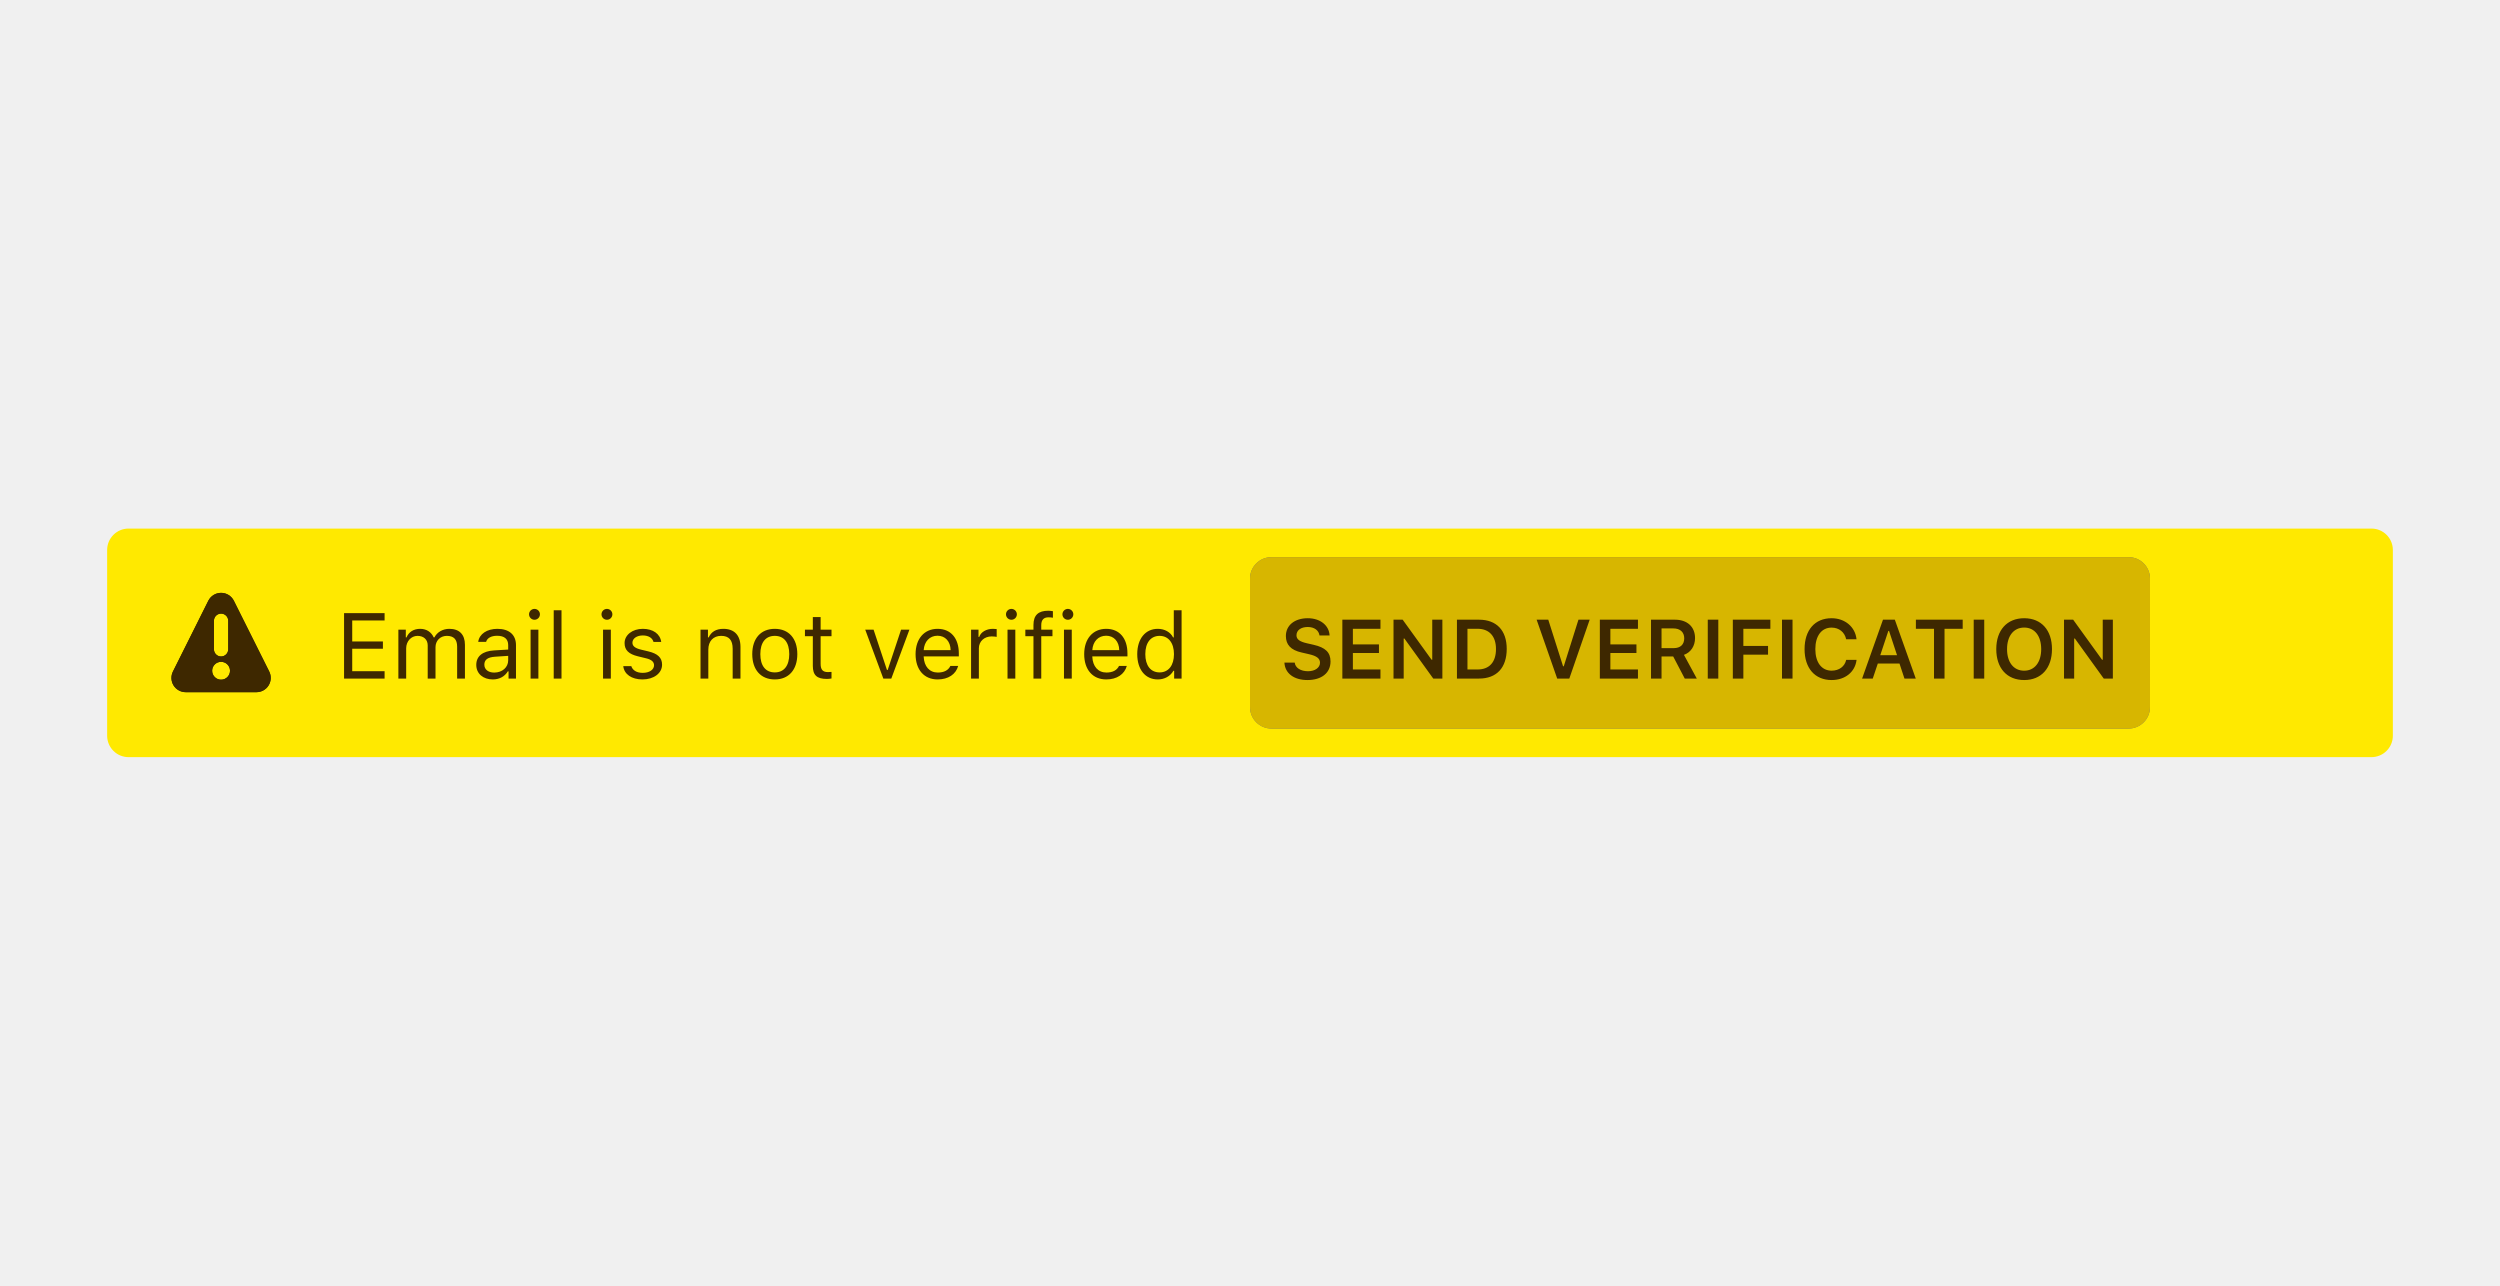
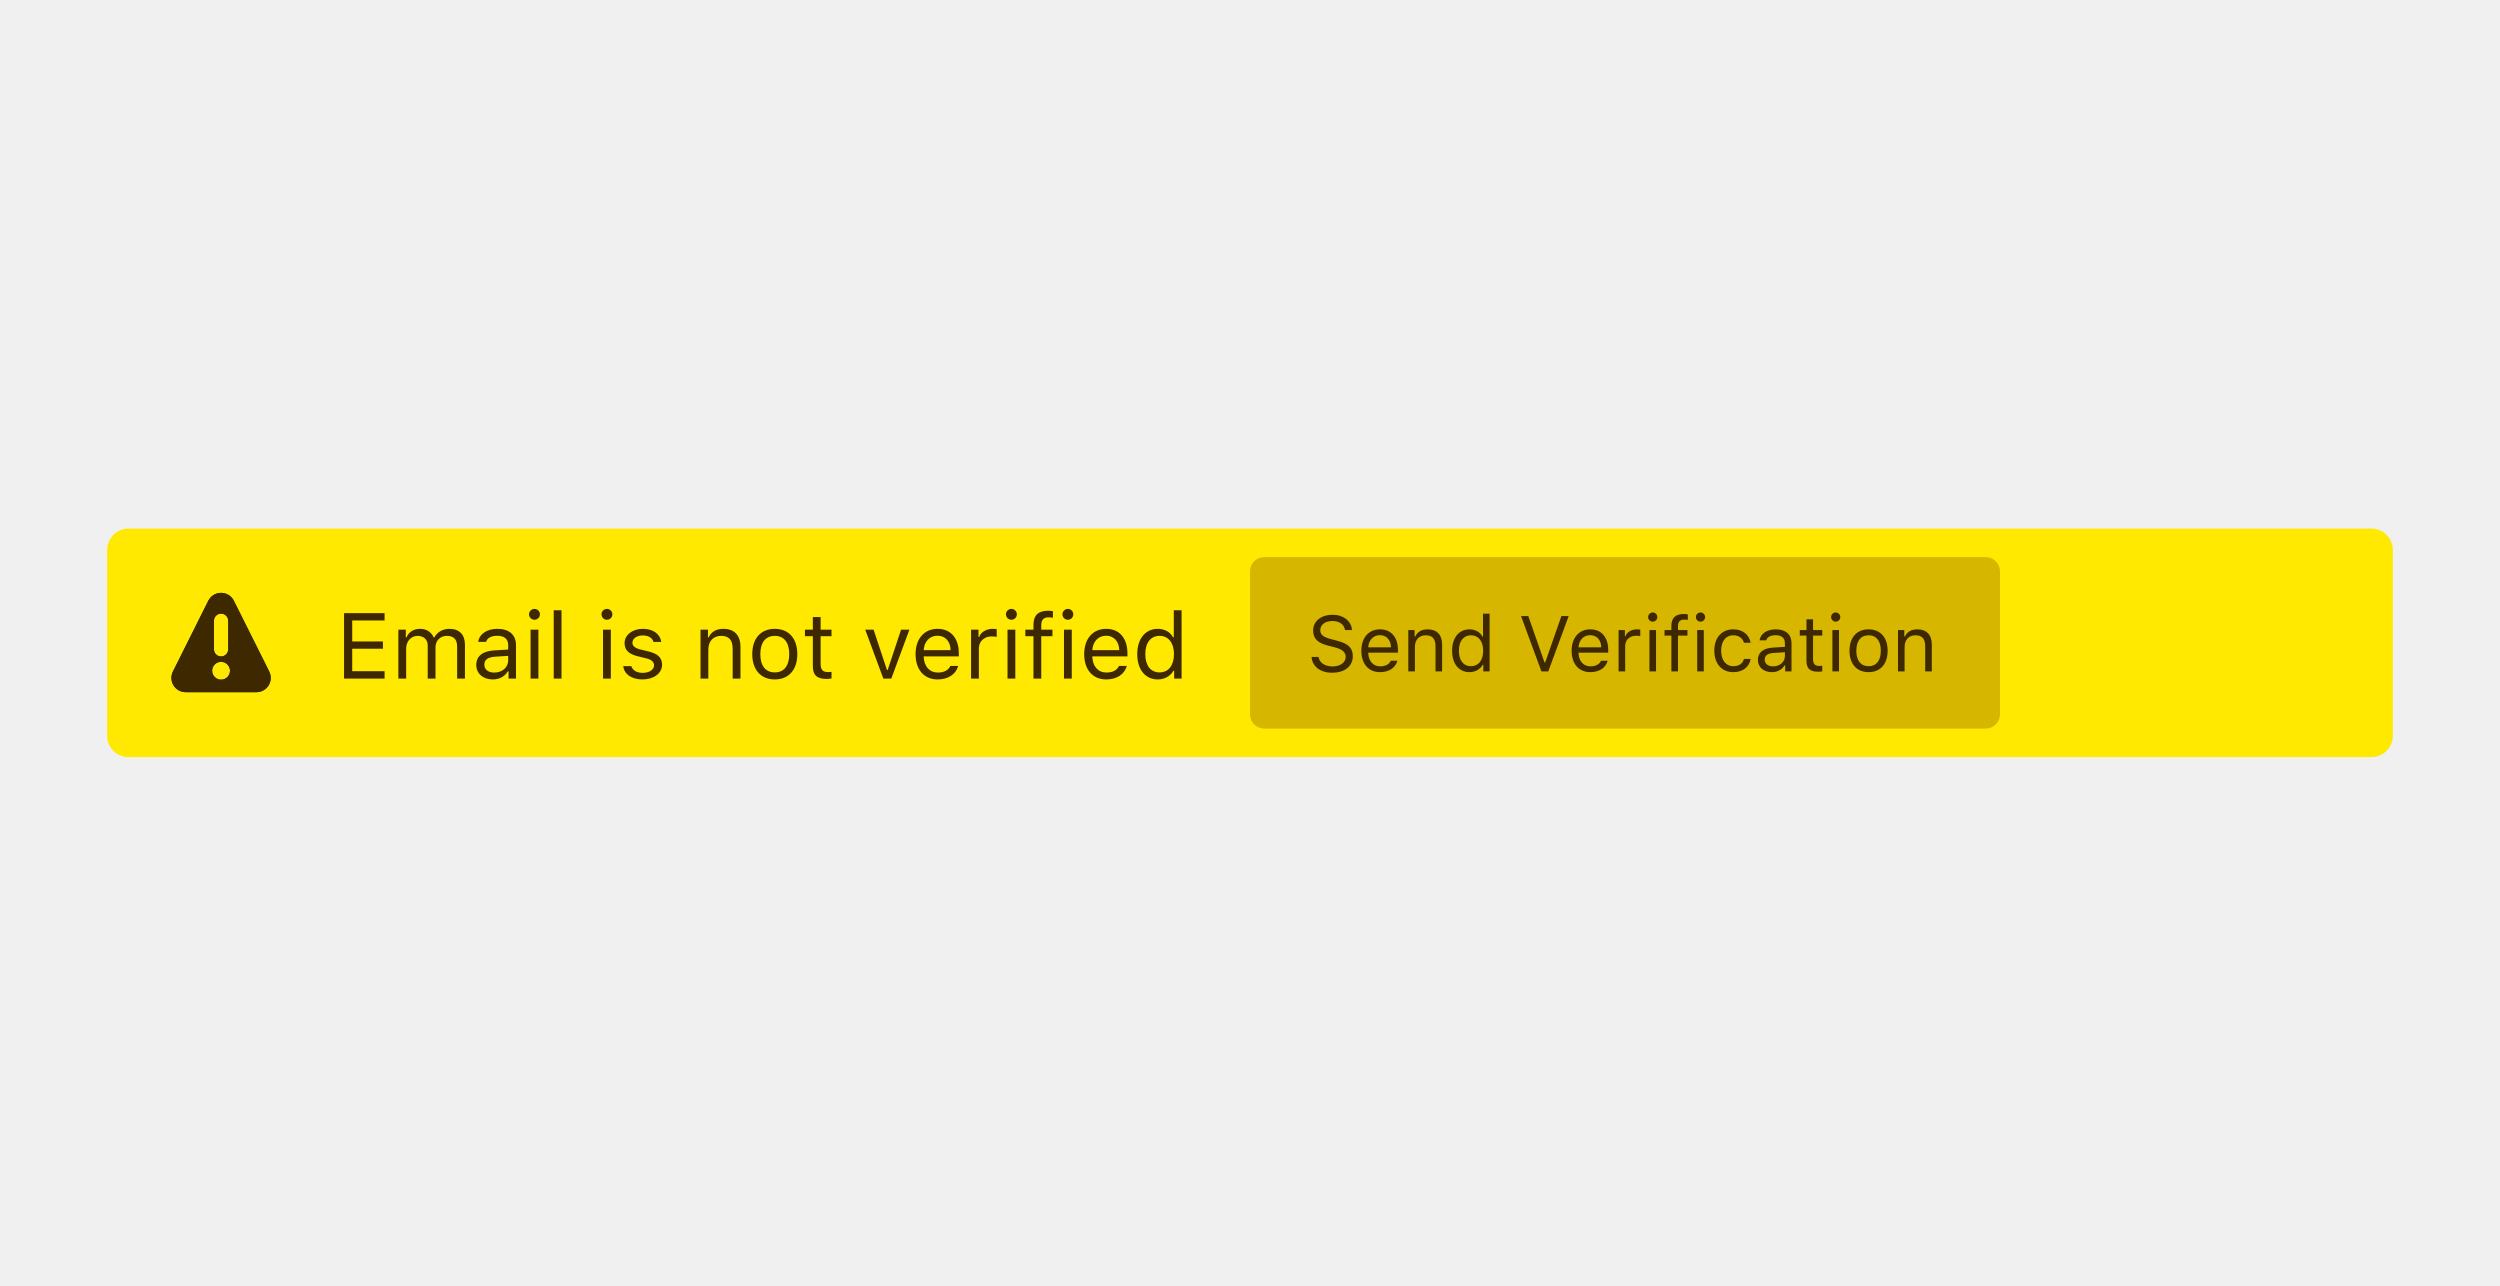
<svg xmlns="http://www.w3.org/2000/svg" xmlns:xlink="http://www.w3.org/1999/xlink" width="350" height="180" viewBox="0 0 350 180">
  <defs>
    <path id="warning-a" d="M13.693,11.012 L8.74,1.106 C8.401,0.428 7.709,0 6.951,0 C6.193,0 5.501,0.428 5.162,1.106 L0.209,11.016 C-0.099,11.635 -0.065,12.37 0.299,12.959 C0.664,13.547 1.306,13.905 1.998,13.906 L11.903,13.906 C12.596,13.906 13.24,13.547 13.605,12.958 C13.969,12.368 14.003,11.632 13.693,11.012 L13.693,11.012 Z M5.951,3.906 C5.951,3.354 6.399,2.906 6.951,2.906 C7.503,2.906 7.951,3.354 7.951,3.906 L7.951,7.906 C7.951,8.458 7.503,8.906 6.951,8.906 C6.399,8.906 5.951,8.458 5.951,7.906 L5.951,3.906 Z M6.951,12.156 C6.261,12.156 5.701,11.596 5.701,10.906 C5.701,10.216 6.261,9.656 6.951,9.656 C7.641,9.656 8.201,10.216 8.201,10.906 C8.201,11.596 7.641,12.156 6.951,12.156 L6.951,12.156 Z" />
-     <rect id="warning-c" width="126" height="24" rx="3" />
+     <rect id="warning-c" width="105" height="24" x="175" y="78" rx="2" />
  </defs>
  <g fill="none" fill-rule="evenodd">
-     <rect width="350" height="180" fill="none" />
    <g transform="translate(15 74)">
      <rect width="320" height="32" fill="#FFE900" rx="3" />
      <g transform="translate(4 4)">
        <rect width="24" height="24" />
        <g transform="translate(5 5)">
          <mask id="warning-b" fill="#fff">
            <use xlink:href="#warning-a" />
          </mask>
          <use fill="#0C0C0D" fill-opacity=".8" fill-rule="nonzero" xlink:href="#warning-a" />
          <g fill="#3E2800" mask="url(#warning-b)">
            <rect width="200" height="200" transform="translate(-93 -93)" />
          </g>
        </g>
      </g>
      <path fill="#3E2800" d="M38.843,19.972 L34.311,19.972 L34.311,16.823 L38.608,16.823 L38.608,15.808 L34.311,15.808 L34.311,12.869 L38.843,12.869 L38.843,11.84 L33.168,11.84 L33.168,21 L38.843,21 L38.843,19.972 Z M40.772,21 L41.864,21 L41.864,16.76 C41.864,15.795 42.556,15.021 43.451,15.021 C44.314,15.021 44.879,15.541 44.879,16.354 L44.879,21 L45.971,21 L45.971,16.601 C45.971,15.731 46.606,15.021 47.558,15.021 C48.523,15.021 48.999,15.516 48.999,16.525 L48.999,21 L50.091,21 L50.091,16.271 C50.091,14.836 49.31,14.037 47.914,14.037 C46.968,14.037 46.187,14.513 45.819,15.236 L45.717,15.236 C45.4,14.525 44.752,14.037 43.826,14.037 C42.912,14.037 42.226,14.475 41.915,15.236 L41.813,15.236 L41.813,14.157 L40.772,14.157 L40.772,21 Z M54.191,20.162 C55.315,20.162 56.146,19.426 56.146,18.448 L56.146,17.82 L54.306,17.94 C53.265,18.01 52.808,18.372 52.808,19.058 C52.808,19.756 53.398,20.162 54.191,20.162 Z M53.988,21.121 C52.662,21.121 51.678,20.333 51.678,19.083 C51.678,17.858 52.579,17.153 54.172,17.058 L56.146,16.938 L56.146,16.315 C56.146,15.471 55.62,15.008 54.598,15.008 C53.779,15.008 53.208,15.319 53.055,15.858 L51.951,15.858 C52.097,14.76 53.176,14.037 54.636,14.037 C56.305,14.037 57.238,14.894 57.238,16.315 L57.238,21 L56.197,21 L56.197,19.991 L56.096,19.991 C55.651,20.721 54.902,21.121 53.988,21.121 Z M59.282,21 L60.374,21 L60.374,14.157 L59.282,14.157 L59.282,21 Z M59.828,12.767 C60.247,12.767 60.59,12.424 60.59,12.005 C60.59,11.586 60.247,11.244 59.828,11.244 C59.409,11.244 59.066,11.586 59.066,12.005 C59.066,12.424 59.409,12.767 59.828,12.767 Z M62.52,21 L63.611,21 L63.611,11.44 L62.52,11.44 L62.52,21 Z M69.426,21 L70.518,21 L70.518,14.157 L69.426,14.157 L69.426,21 Z M69.972,12.767 C70.391,12.767 70.733,12.424 70.733,12.005 C70.733,11.586 70.391,11.244 69.972,11.244 C69.553,11.244 69.21,11.586 69.21,12.005 C69.21,12.424 69.553,12.767 69.972,12.767 Z M72.441,16.03 C72.441,17.02 73.025,17.572 74.307,17.883 L75.481,18.169 C76.211,18.347 76.567,18.664 76.567,19.134 C76.567,19.762 75.907,20.2 74.986,20.2 C74.11,20.2 73.564,19.832 73.38,19.254 L72.257,19.254 C72.377,20.391 73.425,21.121 74.948,21.121 C76.503,21.121 77.69,20.276 77.69,19.051 C77.69,18.067 77.068,17.509 75.78,17.198 L74.726,16.944 C73.92,16.747 73.539,16.455 73.539,15.985 C73.539,15.376 74.174,14.963 74.986,14.963 C75.812,14.963 76.345,15.325 76.491,15.871 L77.57,15.871 C77.424,14.748 76.427,14.037 74.993,14.037 C73.539,14.037 72.441,14.894 72.441,16.03 Z M83.073,21 L84.165,21 L84.165,16.95 C84.165,15.75 84.87,15.021 85.961,15.021 C87.053,15.021 87.574,15.604 87.574,16.836 L87.574,21 L88.666,21 L88.666,16.569 C88.666,14.944 87.809,14.037 86.272,14.037 C85.225,14.037 84.559,14.481 84.216,15.236 L84.114,15.236 L84.114,14.157 L83.073,14.157 L83.073,21 Z M93.471,21.121 C91.522,21.121 90.316,19.775 90.316,17.579 C90.316,15.376 91.522,14.037 93.471,14.037 C95.419,14.037 96.625,15.376 96.625,17.579 C96.625,19.775 95.419,21.121 93.471,21.121 Z M93.471,20.137 C94.766,20.137 95.496,19.197 95.496,17.579 C95.496,15.954 94.766,15.021 93.471,15.021 C92.176,15.021 91.446,15.954 91.446,17.579 C91.446,19.197 92.176,20.137 93.471,20.137 Z M98.796,12.386 L98.796,14.157 L97.692,14.157 L97.692,15.071 L98.796,15.071 L98.796,19.223 C98.796,20.53 99.361,21.051 100.771,21.051 C100.986,21.051 101.196,21.025 101.412,20.987 L101.412,20.067 C101.208,20.086 101.101,20.092 100.904,20.092 C100.193,20.092 99.888,19.75 99.888,18.943 L99.888,15.071 L101.412,15.071 L101.412,14.157 L99.888,14.157 L99.888,12.386 L98.796,12.386 Z M112.317,14.157 L111.149,14.157 L109.276,19.794 L109.175,19.794 L107.302,14.157 L106.134,14.157 L108.667,21 L109.784,21 L112.317,14.157 Z M116.252,15.001 C115.161,15.001 114.399,15.801 114.316,17.014 L118.087,17.014 C118.062,15.801 117.338,15.001 116.252,15.001 Z M118.055,19.229 L119.147,19.229 C118.817,20.403 117.763,21.121 116.265,21.121 C114.367,21.121 113.18,19.75 113.18,17.585 C113.18,15.433 114.386,14.037 116.265,14.037 C118.112,14.037 119.236,15.351 119.236,17.477 L119.236,17.896 L114.316,17.896 L114.316,17.947 C114.374,19.299 115.129,20.156 116.291,20.156 C117.173,20.156 117.77,19.832 118.055,19.229 Z M120.95,21 L122.042,21 L122.042,16.76 C122.042,15.795 122.797,15.097 123.838,15.097 C124.054,15.097 124.447,15.135 124.536,15.16 L124.536,14.068 C124.396,14.049 124.168,14.037 123.99,14.037 C123.083,14.037 122.295,14.506 122.092,15.173 L121.991,15.173 L121.991,14.157 L120.95,14.157 L120.95,21 Z M126.053,21 L127.145,21 L127.145,14.157 L126.053,14.157 L126.053,21 Z M126.599,12.767 C127.018,12.767 127.361,12.424 127.361,12.005 C127.361,11.586 127.018,11.244 126.599,11.244 C126.18,11.244 125.837,11.586 125.837,12.005 C125.837,12.424 126.18,12.767 126.599,12.767 Z M129.684,21 L130.776,21 L130.776,15.071 L132.344,15.071 L132.344,14.157 L130.776,14.157 L130.776,13.522 C130.776,12.754 131.144,12.424 131.798,12.424 C132.014,12.424 132.261,12.45 132.407,12.481 L132.407,11.567 C132.141,11.523 131.95,11.504 131.734,11.504 C130.414,11.504 129.684,12.088 129.684,13.491 L129.684,14.157 L128.548,14.157 L128.548,15.071 L129.684,15.071 L129.684,21 Z M133.956,21 L135.048,21 L135.048,14.157 L133.956,14.157 L133.956,21 Z M134.502,12.767 C134.921,12.767 135.264,12.424 135.264,12.005 C135.264,11.586 134.921,11.244 134.502,11.244 C134.083,11.244 133.74,11.586 133.74,12.005 C133.74,12.424 134.083,12.767 134.502,12.767 Z M139.859,15.001 C138.768,15.001 138.006,15.801 137.923,17.014 L141.694,17.014 C141.668,15.801 140.945,15.001 139.859,15.001 Z M141.662,19.229 L142.754,19.229 C142.424,20.403 141.37,21.121 139.872,21.121 C137.974,21.121 136.787,19.75 136.787,17.585 C136.787,15.433 137.993,14.037 139.872,14.037 C141.719,14.037 142.843,15.351 142.843,17.477 L142.843,17.896 L137.923,17.896 L137.923,17.947 C137.98,19.299 138.736,20.156 139.897,20.156 C140.78,20.156 141.376,19.832 141.662,19.229 Z M147.089,21.121 C145.337,21.121 144.214,19.73 144.214,17.579 C144.214,15.433 145.35,14.037 147.089,14.037 C148.042,14.037 148.848,14.487 149.235,15.236 L149.33,15.236 L149.33,11.44 L150.422,11.44 L150.422,21 L149.381,21 L149.381,19.908 L149.279,19.908 C148.848,20.67 148.035,21.121 147.089,21.121 Z M147.343,15.021 C146.099,15.021 145.344,15.985 145.344,17.579 C145.344,19.178 146.093,20.137 147.343,20.137 C148.587,20.137 149.355,19.159 149.355,17.579 C149.355,16.011 148.581,15.021 147.343,15.021 Z" />
-       <g transform="translate(160 4)">
-         <mask id="warning-d" fill="#fff">
-           <use xlink:href="#warning-c" />
-         </mask>
-         <use fill="#737373" xlink:href="#warning-c" />
-         <g fill="#D7B600" mask="url(#warning-d)">
-           <rect width="135" height="26" transform="translate(-2 -1)" />
-         </g>
-         <g fill="#3E2800" mask="url(#warning-d)">
-           <path d="M0.817,8.761 C0.891,10.257 2.142,11.206 4.033,11.206 C6.033,11.206 7.273,10.206 7.273,8.601 C7.273,7.344 6.57,6.647 4.896,6.27 L3.948,6.053 C2.925,5.818 2.508,5.493 2.508,4.939 C2.508,4.236 3.136,3.779 4.085,3.779 C4.987,3.779 5.627,4.236 5.73,4.961 L7.141,4.961 C7.073,3.545 5.822,2.551 4.091,2.551 C2.245,2.551 1.023,3.545 1.023,5.041 C1.023,6.27 1.725,7.012 3.222,7.349 L4.291,7.595 C5.347,7.841 5.799,8.189 5.799,8.783 C5.799,9.475 5.096,9.972 4.125,9.972 C3.079,9.972 2.348,9.498 2.257,8.761 L0.817,8.761 Z M14.265,9.726 L10.403,9.726 L10.403,7.418 L14.054,7.418 L14.054,6.218 L10.403,6.218 L10.403,4.03 L14.265,4.03 L14.265,2.756 L8.929,2.756 L8.929,11 L14.265,11 L14.265,9.726 Z M17.516,11 L17.516,5.39 L17.613,5.39 L21.658,11 L22.932,11 L22.932,2.756 L21.515,2.756 L21.515,8.361 L21.418,8.361 L17.373,2.756 L16.093,2.756 L16.093,11 L17.516,11 Z M24.971,2.756 L28.062,2.756 C30.513,2.756 31.941,4.253 31.941,6.841 C31.941,9.486 30.53,11 28.062,11 L24.971,11 L24.971,2.756 Z M26.445,4.03 L26.445,9.726 L27.868,9.726 C29.507,9.726 30.438,8.703 30.438,6.864 C30.438,5.064 29.484,4.03 27.868,4.03 L26.445,4.03 Z M40.704,11 L43.555,2.756 L41.984,2.756 L39.928,9.28 L39.83,9.28 L37.757,2.756 L36.128,2.756 L39.008,11 L40.704,11 Z M50.314,9.726 L46.452,9.726 L46.452,7.418 L50.102,7.418 L50.102,6.218 L46.452,6.218 L46.452,4.03 L50.314,4.03 L50.314,2.756 L44.978,2.756 L44.978,11 L50.314,11 L50.314,9.726 Z M53.616,3.979 L53.616,6.738 L55.318,6.738 C56.255,6.738 56.792,6.235 56.792,5.361 C56.792,4.504 56.221,3.979 55.284,3.979 L53.616,3.979 Z M53.616,7.909 L53.616,11 L52.142,11 L52.142,2.756 L55.489,2.756 C57.22,2.756 58.306,3.75 58.306,5.333 C58.306,6.418 57.735,7.327 56.752,7.681 L58.552,11 L56.866,11 L55.249,7.909 L53.616,7.909 Z M61.562,11 L61.562,2.756 L60.088,2.756 L60.088,11 L61.562,11 Z M65.07,11 L65.07,7.658 L68.526,7.658 L68.526,6.43 L65.07,6.43 L65.07,4.03 L68.852,4.03 L68.852,2.756 L63.596,2.756 L63.596,11 L65.07,11 Z M71.954,11 L71.954,2.756 L70.48,2.756 L70.48,11 L71.954,11 Z M77.427,11.206 C79.329,11.206 80.723,10.069 80.918,8.383 L79.466,8.383 C79.266,9.309 78.472,9.892 77.427,9.892 C76.022,9.892 75.147,8.738 75.147,6.875 C75.147,5.019 76.022,3.865 77.421,3.865 C78.461,3.865 79.255,4.504 79.461,5.493 L80.912,5.493 C80.74,3.773 79.295,2.551 77.421,2.551 C75.085,2.551 73.639,4.202 73.639,6.881 C73.639,9.549 75.09,11.206 77.427,11.206 Z M87.624,11 L86.927,8.892 L83.894,8.892 L83.186,11 L81.694,11 L84.619,2.756 L86.276,2.756 L89.207,11 L87.624,11 Z M85.368,4.327 L84.237,7.727 L86.585,7.727 L85.465,4.327 L85.368,4.327 Z M93.234,11 L93.234,4.03 L95.777,4.03 L95.777,2.756 L89.224,2.756 L89.224,4.03 L91.761,4.03 L91.761,11 L93.234,11 Z M98.793,11 L98.793,2.756 L97.319,2.756 L97.319,11 L98.793,11 Z M104.386,2.551 C106.78,2.551 108.277,4.213 108.277,6.875 C108.277,9.532 106.791,11.206 104.386,11.206 C101.964,11.206 100.478,9.538 100.478,6.875 C100.478,4.213 101.992,2.551 104.386,2.551 Z M104.386,3.859 C102.918,3.859 101.987,5.03 101.987,6.875 C101.987,8.715 102.895,9.897 104.386,9.897 C105.854,9.897 106.768,8.715 106.768,6.875 C106.768,5.03 105.849,3.859 104.386,3.859 Z M111.384,11 L111.384,5.39 L111.481,5.39 L115.526,11 L116.8,11 L116.8,2.756 L115.383,2.756 L115.383,8.361 L115.286,8.361 L111.242,2.756 L109.962,2.756 L109.962,11 L111.384,11 Z" transform="translate(4 6)" />
-         </g>
-       </g>
    </g>
+     <mask id="warning-d" fill="#fff">
+       <use xlink:href="#warning-c" />
+     </mask>
+     <use fill="#D7B600" xlink:href="#warning-c" />
+     <path fill="#3E2800" d="M183.618,91.975 C183.72,93.312 184.853,94.183 186.497,94.183 C188.269,94.183 189.392,93.275 189.392,91.852 C189.392,90.713 188.747,90.09 187.141,89.687 L186.33,89.472 C185.261,89.198 184.837,88.849 184.837,88.242 C184.837,87.458 185.519,86.942 186.55,86.942 C187.517,86.942 188.172,87.415 188.307,88.21 L189.279,88.21 C189.198,86.958 188.081,86.067 186.583,86.067 C184.944,86.067 183.843,86.958 183.843,88.274 C183.843,89.375 184.45,90.009 185.852,90.364 L186.846,90.622 C187.915,90.89 188.398,91.309 188.398,91.97 C188.398,92.738 187.63,93.302 186.588,93.302 C185.487,93.302 184.713,92.786 184.595,91.975 L183.618,91.975 Z M193.189,88.924 C192.265,88.924 191.621,89.601 191.551,90.627 L194.741,90.627 C194.72,89.601 194.107,88.924 193.189,88.924 Z M194.714,92.501 L195.638,92.501 C195.359,93.495 194.467,94.102 193.2,94.102 C191.594,94.102 190.589,92.942 190.589,91.11 C190.589,89.29 191.61,88.108 193.2,88.108 C194.763,88.108 195.713,89.22 195.713,91.019 L195.713,91.374 L191.551,91.374 L191.551,91.417 C191.599,92.561 192.238,93.286 193.221,93.286 C193.968,93.286 194.473,93.012 194.714,92.501 Z M197.164,94 L198.087,94 L198.087,90.573 C198.087,89.558 198.684,88.94 199.607,88.94 C200.531,88.94 200.972,89.435 200.972,90.477 L200.972,94 L201.896,94 L201.896,90.251 C201.896,88.876 201.17,88.108 199.871,88.108 C198.984,88.108 198.42,88.484 198.13,89.123 L198.044,89.123 L198.044,88.21 L197.164,88.21 L197.164,94 Z M205.725,94.102 C204.243,94.102 203.292,92.926 203.292,91.105 C203.292,89.29 204.253,88.108 205.725,88.108 C206.531,88.108 207.213,88.489 207.541,89.123 L207.621,89.123 L207.621,85.911 L208.545,85.911 L208.545,94 L207.664,94 L207.664,93.076 L207.578,93.076 C207.213,93.721 206.525,94.102 205.725,94.102 Z M205.94,88.94 C204.887,88.94 204.248,89.757 204.248,91.105 C204.248,92.458 204.882,93.27 205.94,93.27 C206.993,93.27 207.643,92.442 207.643,91.105 C207.643,89.778 206.987,88.94 205.94,88.94 Z M216.757,94 L219.615,86.25 L218.6,86.25 L216.322,92.749 L216.236,92.749 L213.959,86.25 L212.944,86.25 L215.801,94 L216.757,94 Z M222.628,88.924 C221.704,88.924 221.06,89.601 220.99,90.627 L224.18,90.627 C224.159,89.601 223.546,88.924 222.628,88.924 Z M224.153,92.501 L225.077,92.501 C224.798,93.495 223.906,94.102 222.639,94.102 C221.033,94.102 220.028,92.942 220.028,91.11 C220.028,89.29 221.049,88.108 222.639,88.108 C224.202,88.108 225.152,89.22 225.152,91.019 L225.152,91.374 L220.99,91.374 L220.99,91.417 C221.038,92.561 221.677,93.286 222.66,93.286 C223.407,93.286 223.912,93.012 224.153,92.501 Z M226.603,94 L227.526,94 L227.526,90.412 C227.526,89.596 228.166,89.005 229.046,89.005 C229.229,89.005 229.562,89.037 229.637,89.059 L229.637,88.135 C229.519,88.119 229.326,88.108 229.175,88.108 C228.407,88.108 227.741,88.505 227.569,89.069 L227.483,89.069 L227.483,88.21 L226.603,88.21 L226.603,94 Z M230.921,94 L231.845,94 L231.845,88.21 L230.921,88.21 L230.921,94 Z M231.383,87.034 C231.737,87.034 232.027,86.744 232.027,86.389 C232.027,86.035 231.737,85.745 231.383,85.745 C231.028,85.745 230.738,86.035 230.738,86.389 C230.738,86.744 231.028,87.034 231.383,87.034 Z M233.993,94 L234.917,94 L234.917,88.983 L236.244,88.983 L236.244,88.21 L234.917,88.21 L234.917,87.673 C234.917,87.023 235.229,86.744 235.782,86.744 C235.964,86.744 236.174,86.765 236.297,86.792 L236.297,86.019 C236.072,85.981 235.911,85.965 235.728,85.965 C234.611,85.965 233.993,86.459 233.993,87.646 L233.993,88.21 L233.032,88.21 L233.032,88.983 L233.993,88.983 L233.993,94 Z M237.608,94 L238.532,94 L238.532,88.21 L237.608,88.21 L237.608,94 Z M238.07,87.034 C238.424,87.034 238.714,86.744 238.714,86.389 C238.714,86.035 238.424,85.745 238.07,85.745 C237.715,85.745 237.425,86.035 237.425,86.389 C237.425,86.744 237.715,87.034 238.07,87.034 Z M245.084,89.982 C244.923,88.951 244.064,88.108 242.657,88.108 C241.035,88.108 240.003,89.279 240.003,91.083 C240.003,92.926 241.04,94.102 242.662,94.102 C244.053,94.102 244.918,93.318 245.084,92.254 L244.15,92.254 C243.978,92.91 243.436,93.27 242.657,93.27 C241.625,93.27 240.959,92.421 240.959,91.083 C240.959,89.773 241.615,88.94 242.657,88.94 C243.489,88.94 244,89.408 244.15,89.982 L245.084,89.982 Z M248.232,93.291 C249.183,93.291 249.886,92.668 249.886,91.841 L249.886,91.309 L248.329,91.411 C247.448,91.47 247.061,91.776 247.061,92.356 C247.061,92.947 247.561,93.291 248.232,93.291 Z M248.06,94.102 C246.938,94.102 246.105,93.436 246.105,92.378 C246.105,91.341 246.868,90.745 248.216,90.665 L249.886,90.562 L249.886,90.036 C249.886,89.322 249.44,88.93 248.576,88.93 C247.883,88.93 247.399,89.193 247.271,89.649 L246.336,89.649 C246.459,88.72 247.373,88.108 248.608,88.108 C250.021,88.108 250.81,88.833 250.81,90.036 L250.81,94 L249.929,94 L249.929,93.146 L249.843,93.146 C249.467,93.764 248.833,94.102 248.06,94.102 Z M252.905,86.711 L252.905,88.21 L251.97,88.21 L251.97,88.983 L252.905,88.983 L252.905,92.496 C252.905,93.603 253.383,94.043 254.575,94.043 C254.758,94.043 254.935,94.021 255.118,93.989 L255.118,93.21 C254.946,93.227 254.854,93.232 254.688,93.232 C254.086,93.232 253.829,92.942 253.829,92.26 L253.829,88.983 L255.118,88.983 L255.118,88.21 L253.829,88.21 L253.829,86.711 L252.905,86.711 Z M256.536,94 L257.459,94 L257.459,88.21 L256.536,88.21 L256.536,94 Z M256.998,87.034 C257.352,87.034 257.642,86.744 257.642,86.389 C257.642,86.035 257.352,85.745 256.998,85.745 C256.643,85.745 256.353,86.035 256.353,86.389 C256.353,86.744 256.643,87.034 256.998,87.034 Z M261.601,94.102 C259.952,94.102 258.931,92.963 258.931,91.105 C258.931,89.241 259.952,88.108 261.601,88.108 C263.25,88.108 264.27,89.241 264.27,91.105 C264.27,92.963 263.25,94.102 261.601,94.102 Z M261.601,93.27 C262.696,93.27 263.314,92.475 263.314,91.105 C263.314,89.73 262.696,88.94 261.601,88.94 C260.505,88.94 259.887,89.73 259.887,91.105 C259.887,92.475 260.505,93.27 261.601,93.27 Z M265.72,94 L266.644,94 L266.644,90.573 C266.644,89.558 267.24,88.94 268.164,88.94 C269.088,88.94 269.528,89.435 269.528,90.477 L269.528,94 L270.452,94 L270.452,90.251 C270.452,88.876 269.727,88.108 268.427,88.108 C267.541,88.108 266.977,88.484 266.687,89.123 L266.601,89.123 L266.601,88.21 L265.72,88.21 L265.72,94 Z" mask="url(#warning-d)" />
  </g>
</svg>
